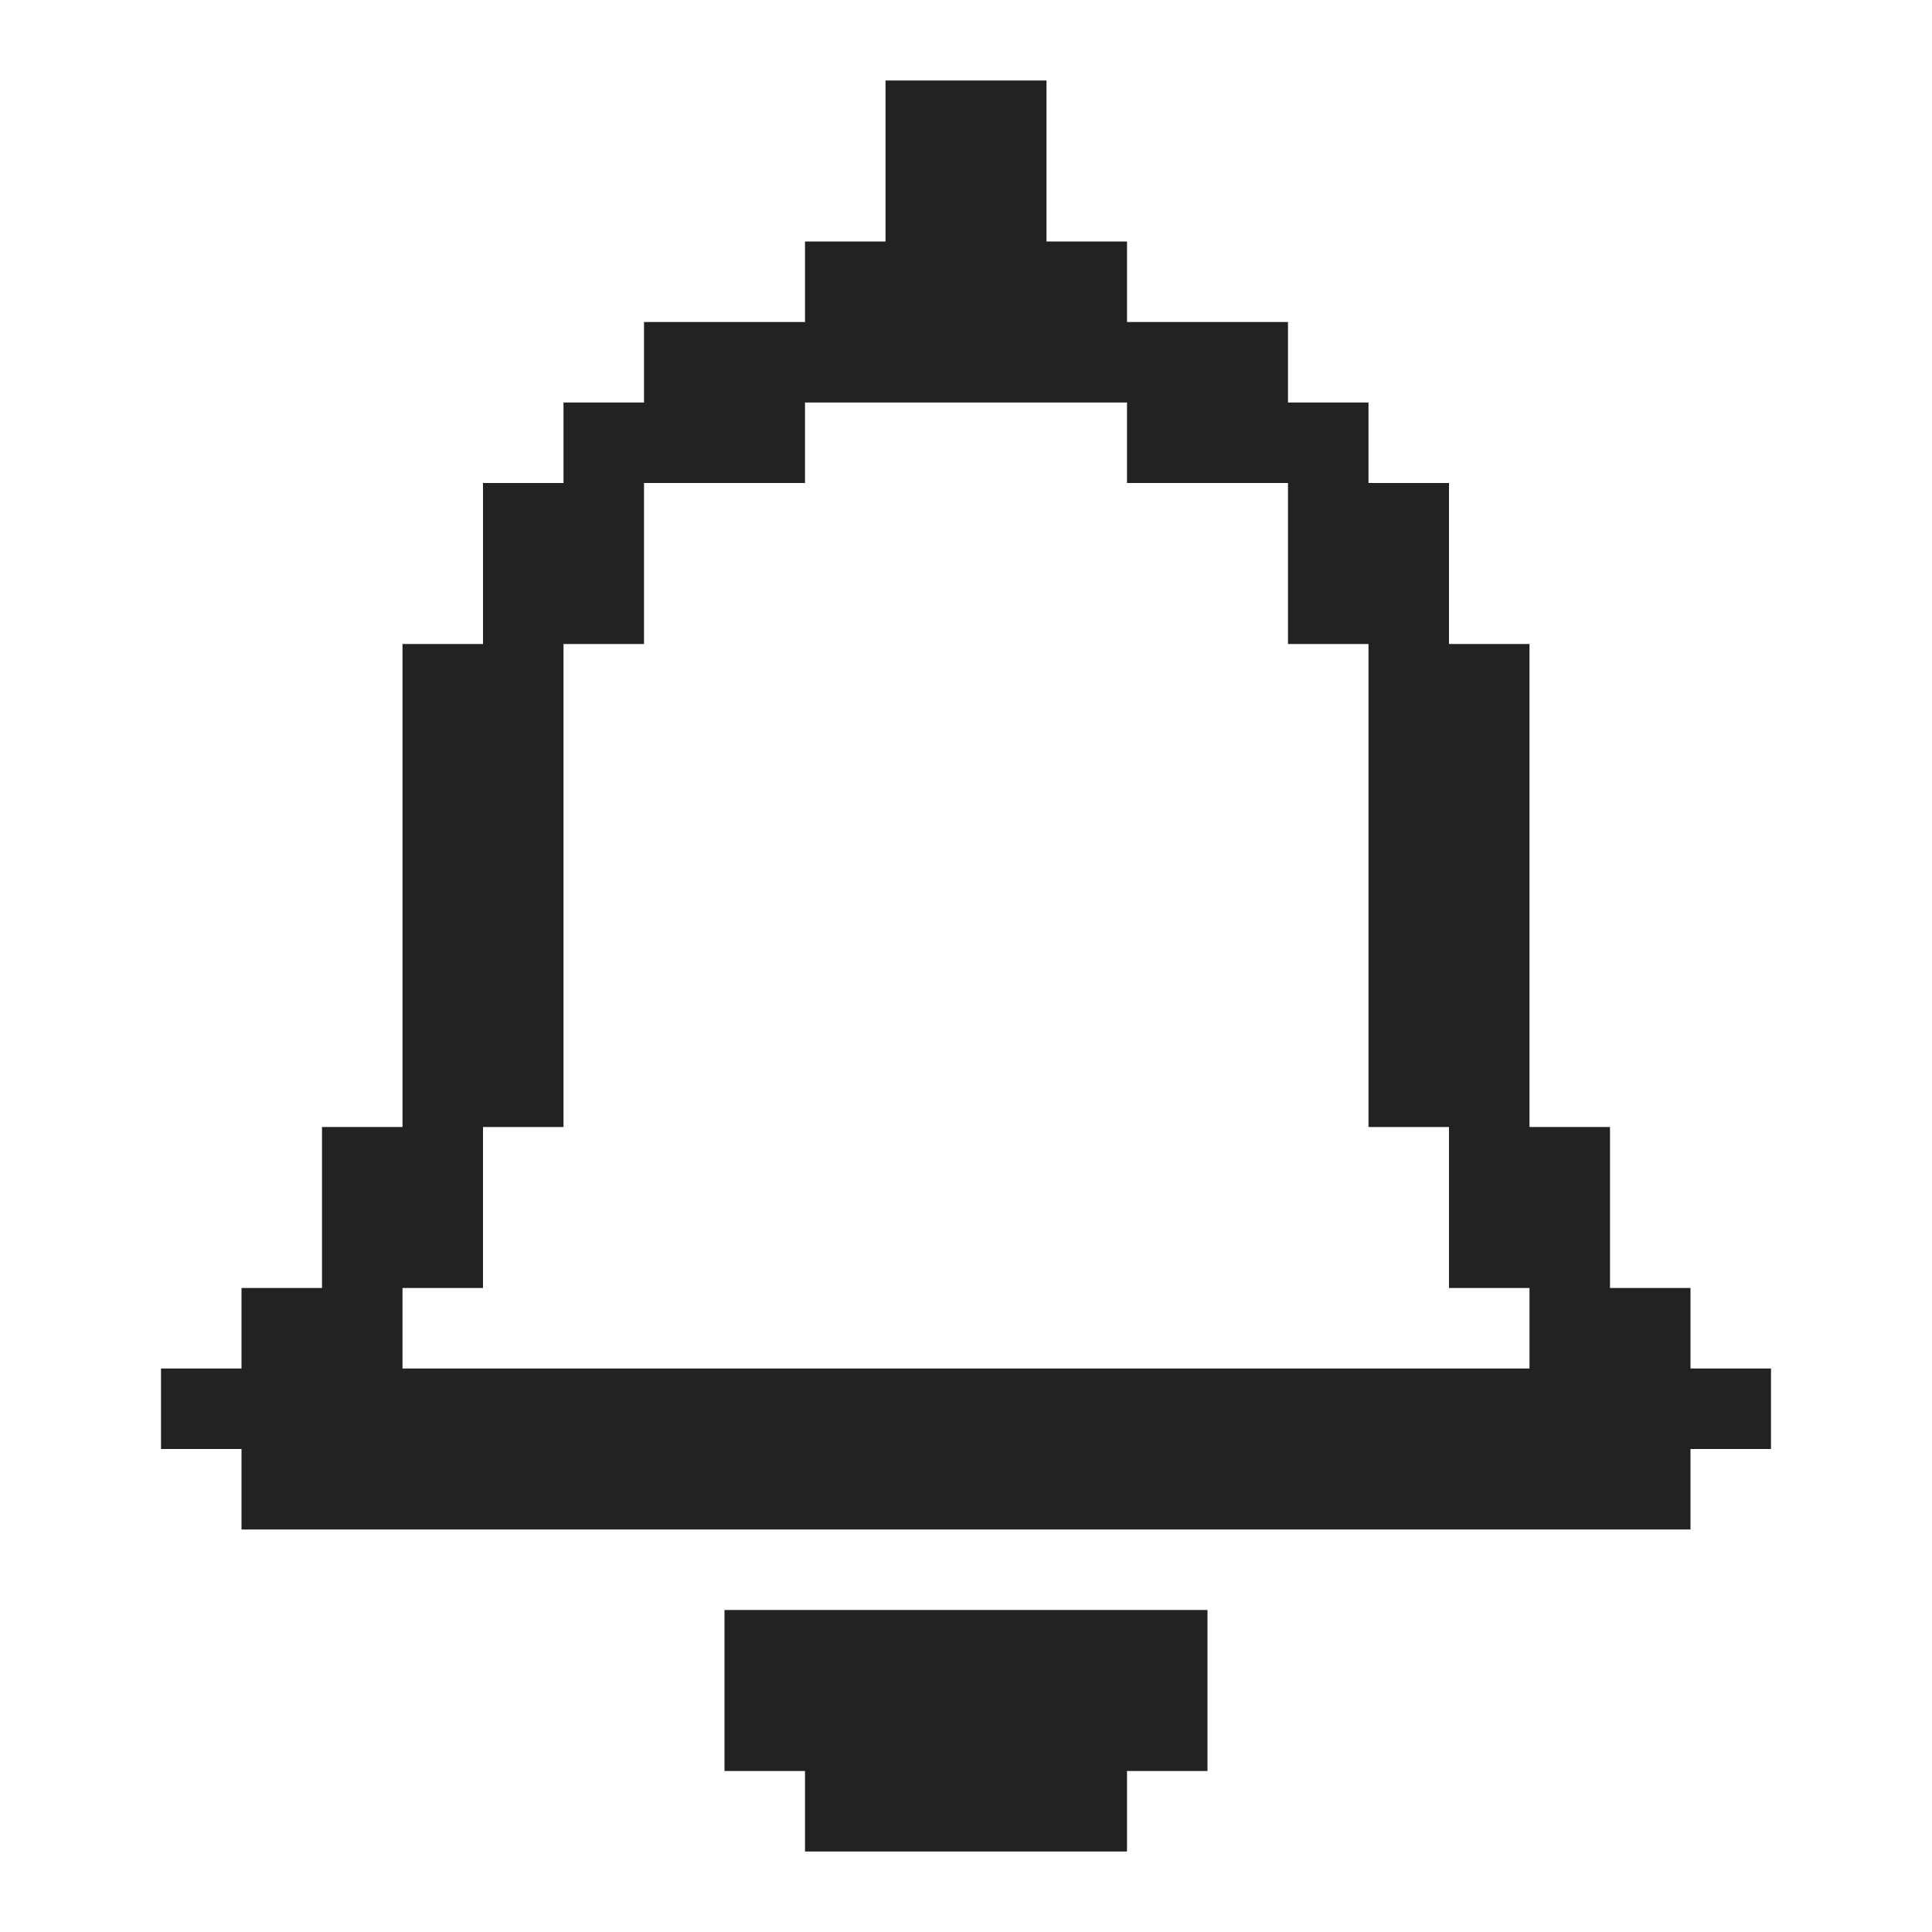
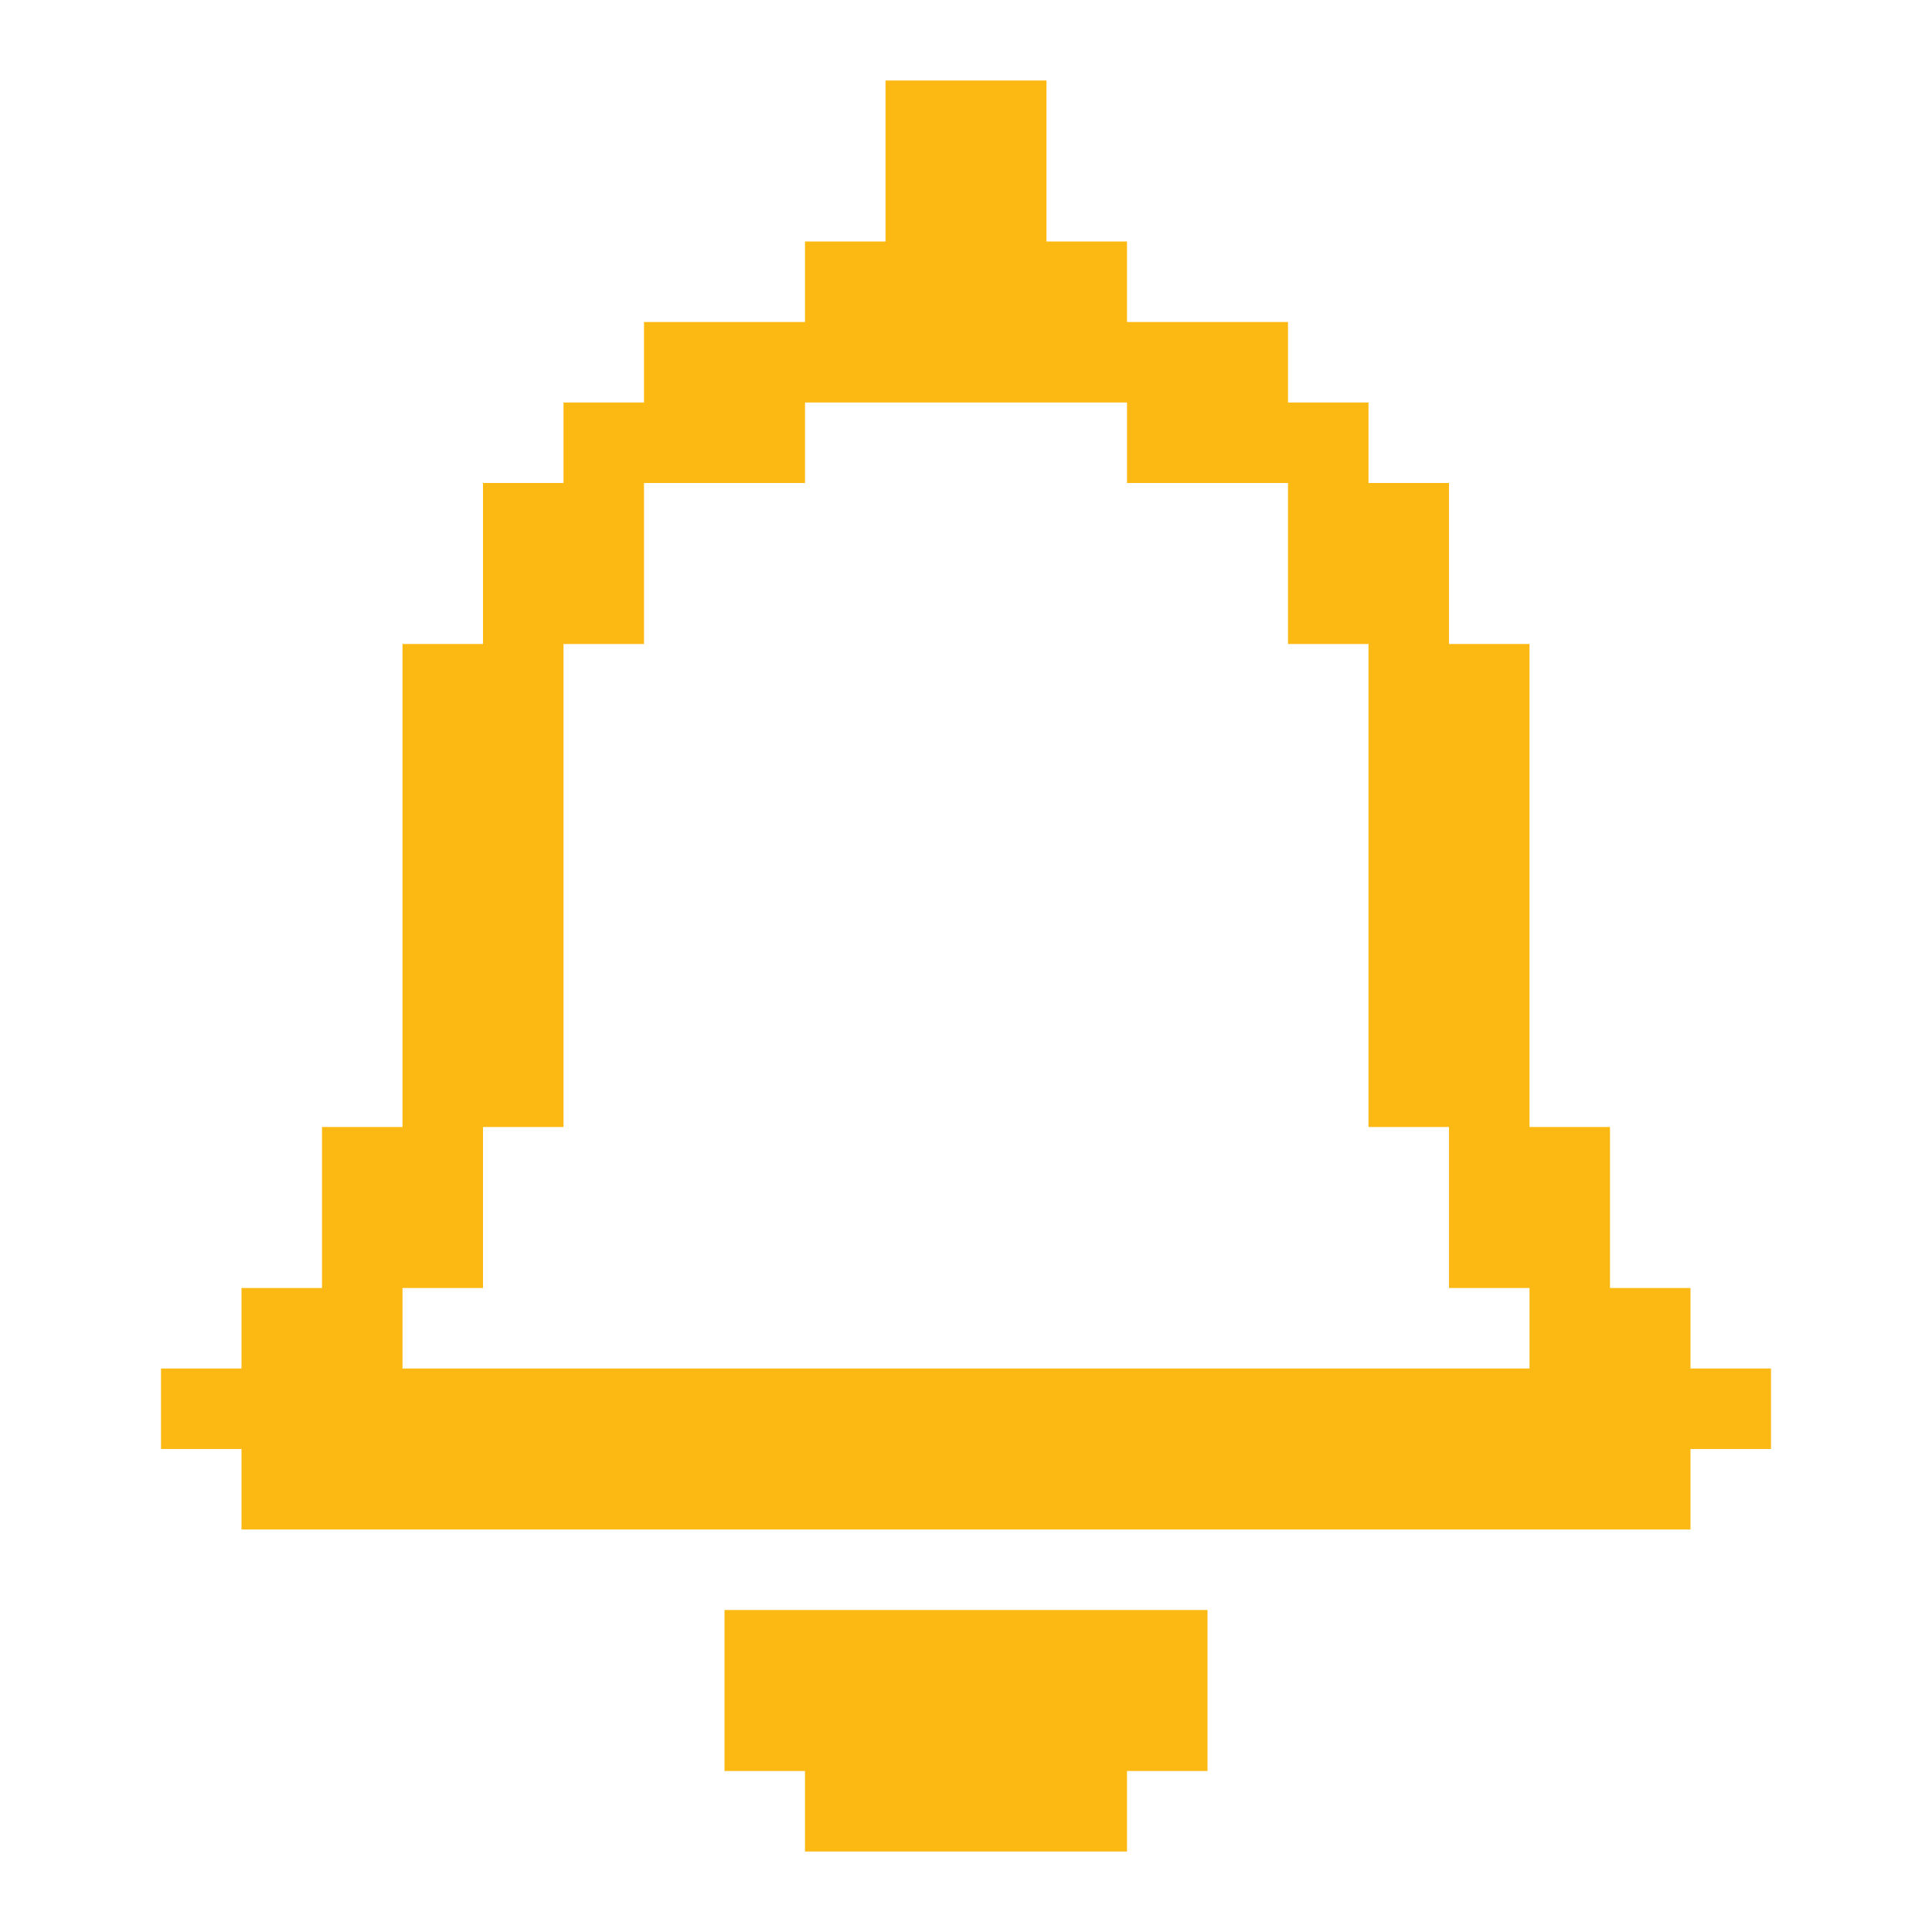
<svg xmlns="http://www.w3.org/2000/svg" width="48" height="48" viewBox="0 0 48 48" fill="none">
-   <path d="M30 40V44H28V46H20V44H18V40H30Z" fill="#222222" />
-   <path d="M42 34V32H40V28H38V16H36V12H34V10H32V8H28V6H26V2H22V6H20V8H16V10H14V12H12V16H10V28H8V32H6V34H4V36H6V38H42V36H44V34H42ZM12 32V28H14V16H16V12H20V10H28V12H32V16H34V28H36V32H38V34H10V32H12Z" fill="#222222" />
+   <path d="M30 40V44H28V46H20V44H18V40H30Z" fill="#FDB913" />
+   <path d="M42 34V32H40V28H38V16H36V12H34V10H32V8H28V6H26V2H22V6H20V8H16V10H14V12H12V16H10V28H8V32H6V34H4V36H6V38H42V36H44V34H42ZM12 32V28H14V16H16V12H20V10H28V12H32V16H34V28H36V32H38V34H10V32H12Z" fill="#FDB913" />
</svg>
